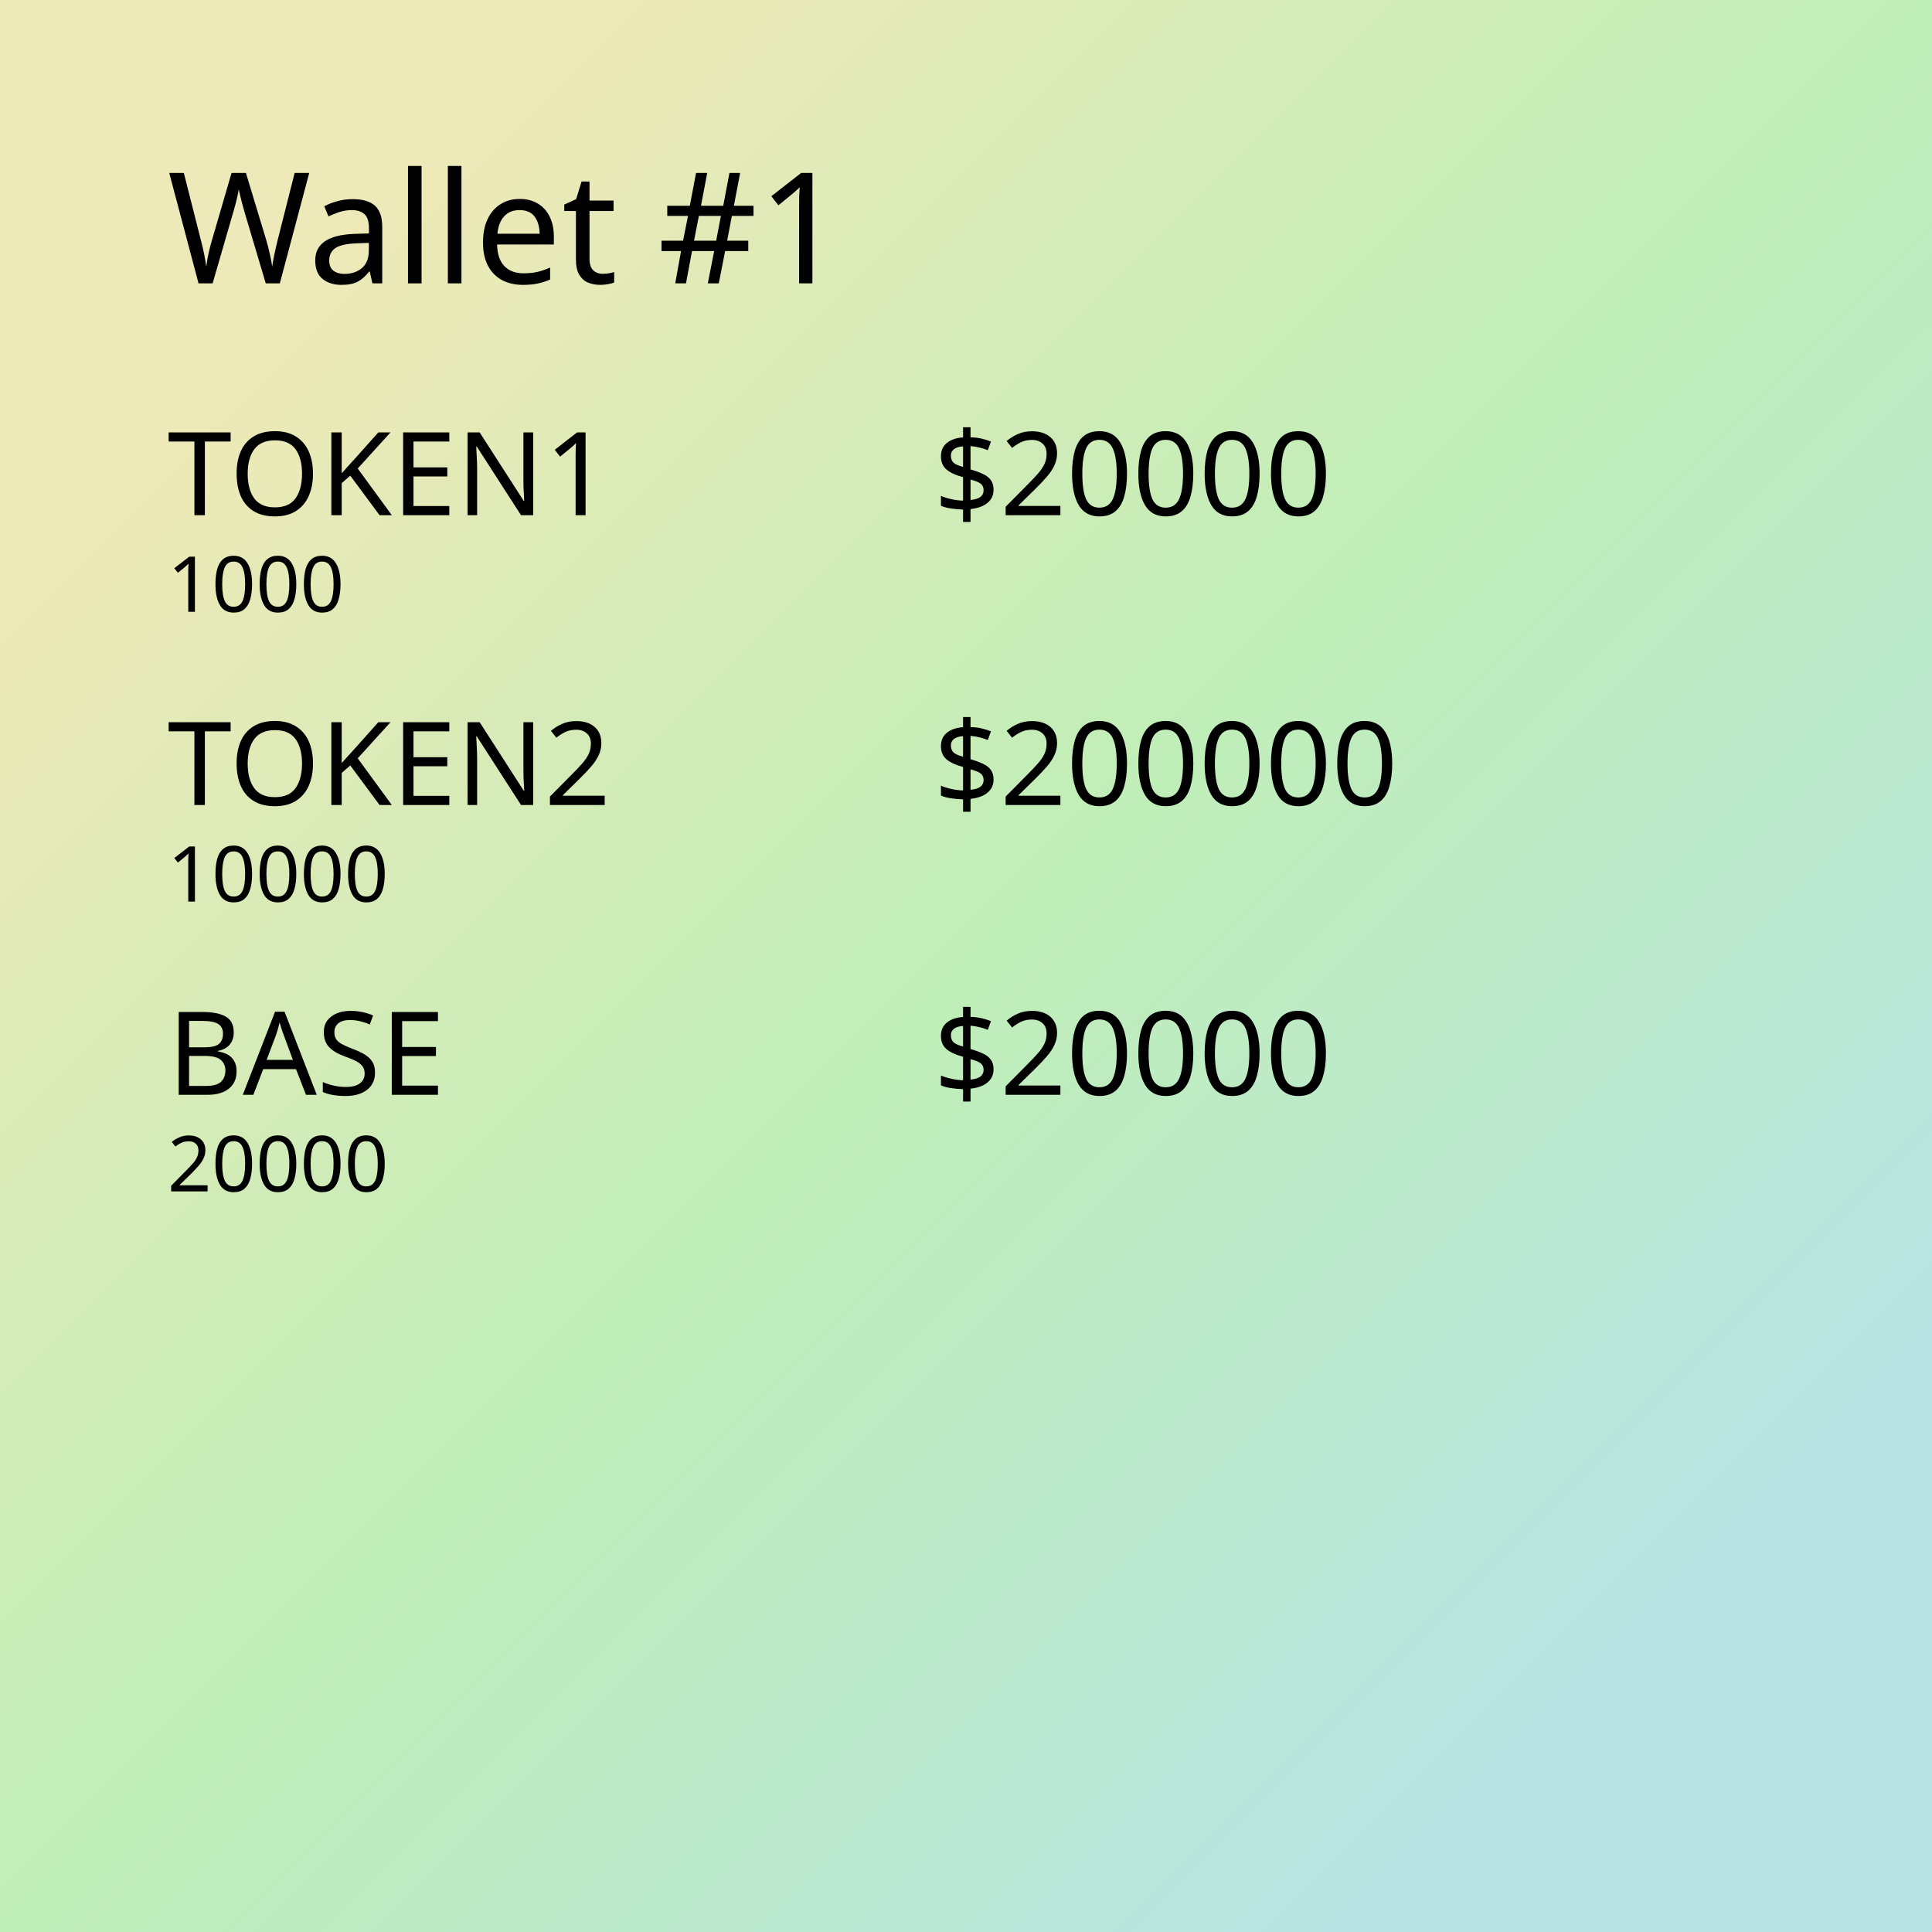
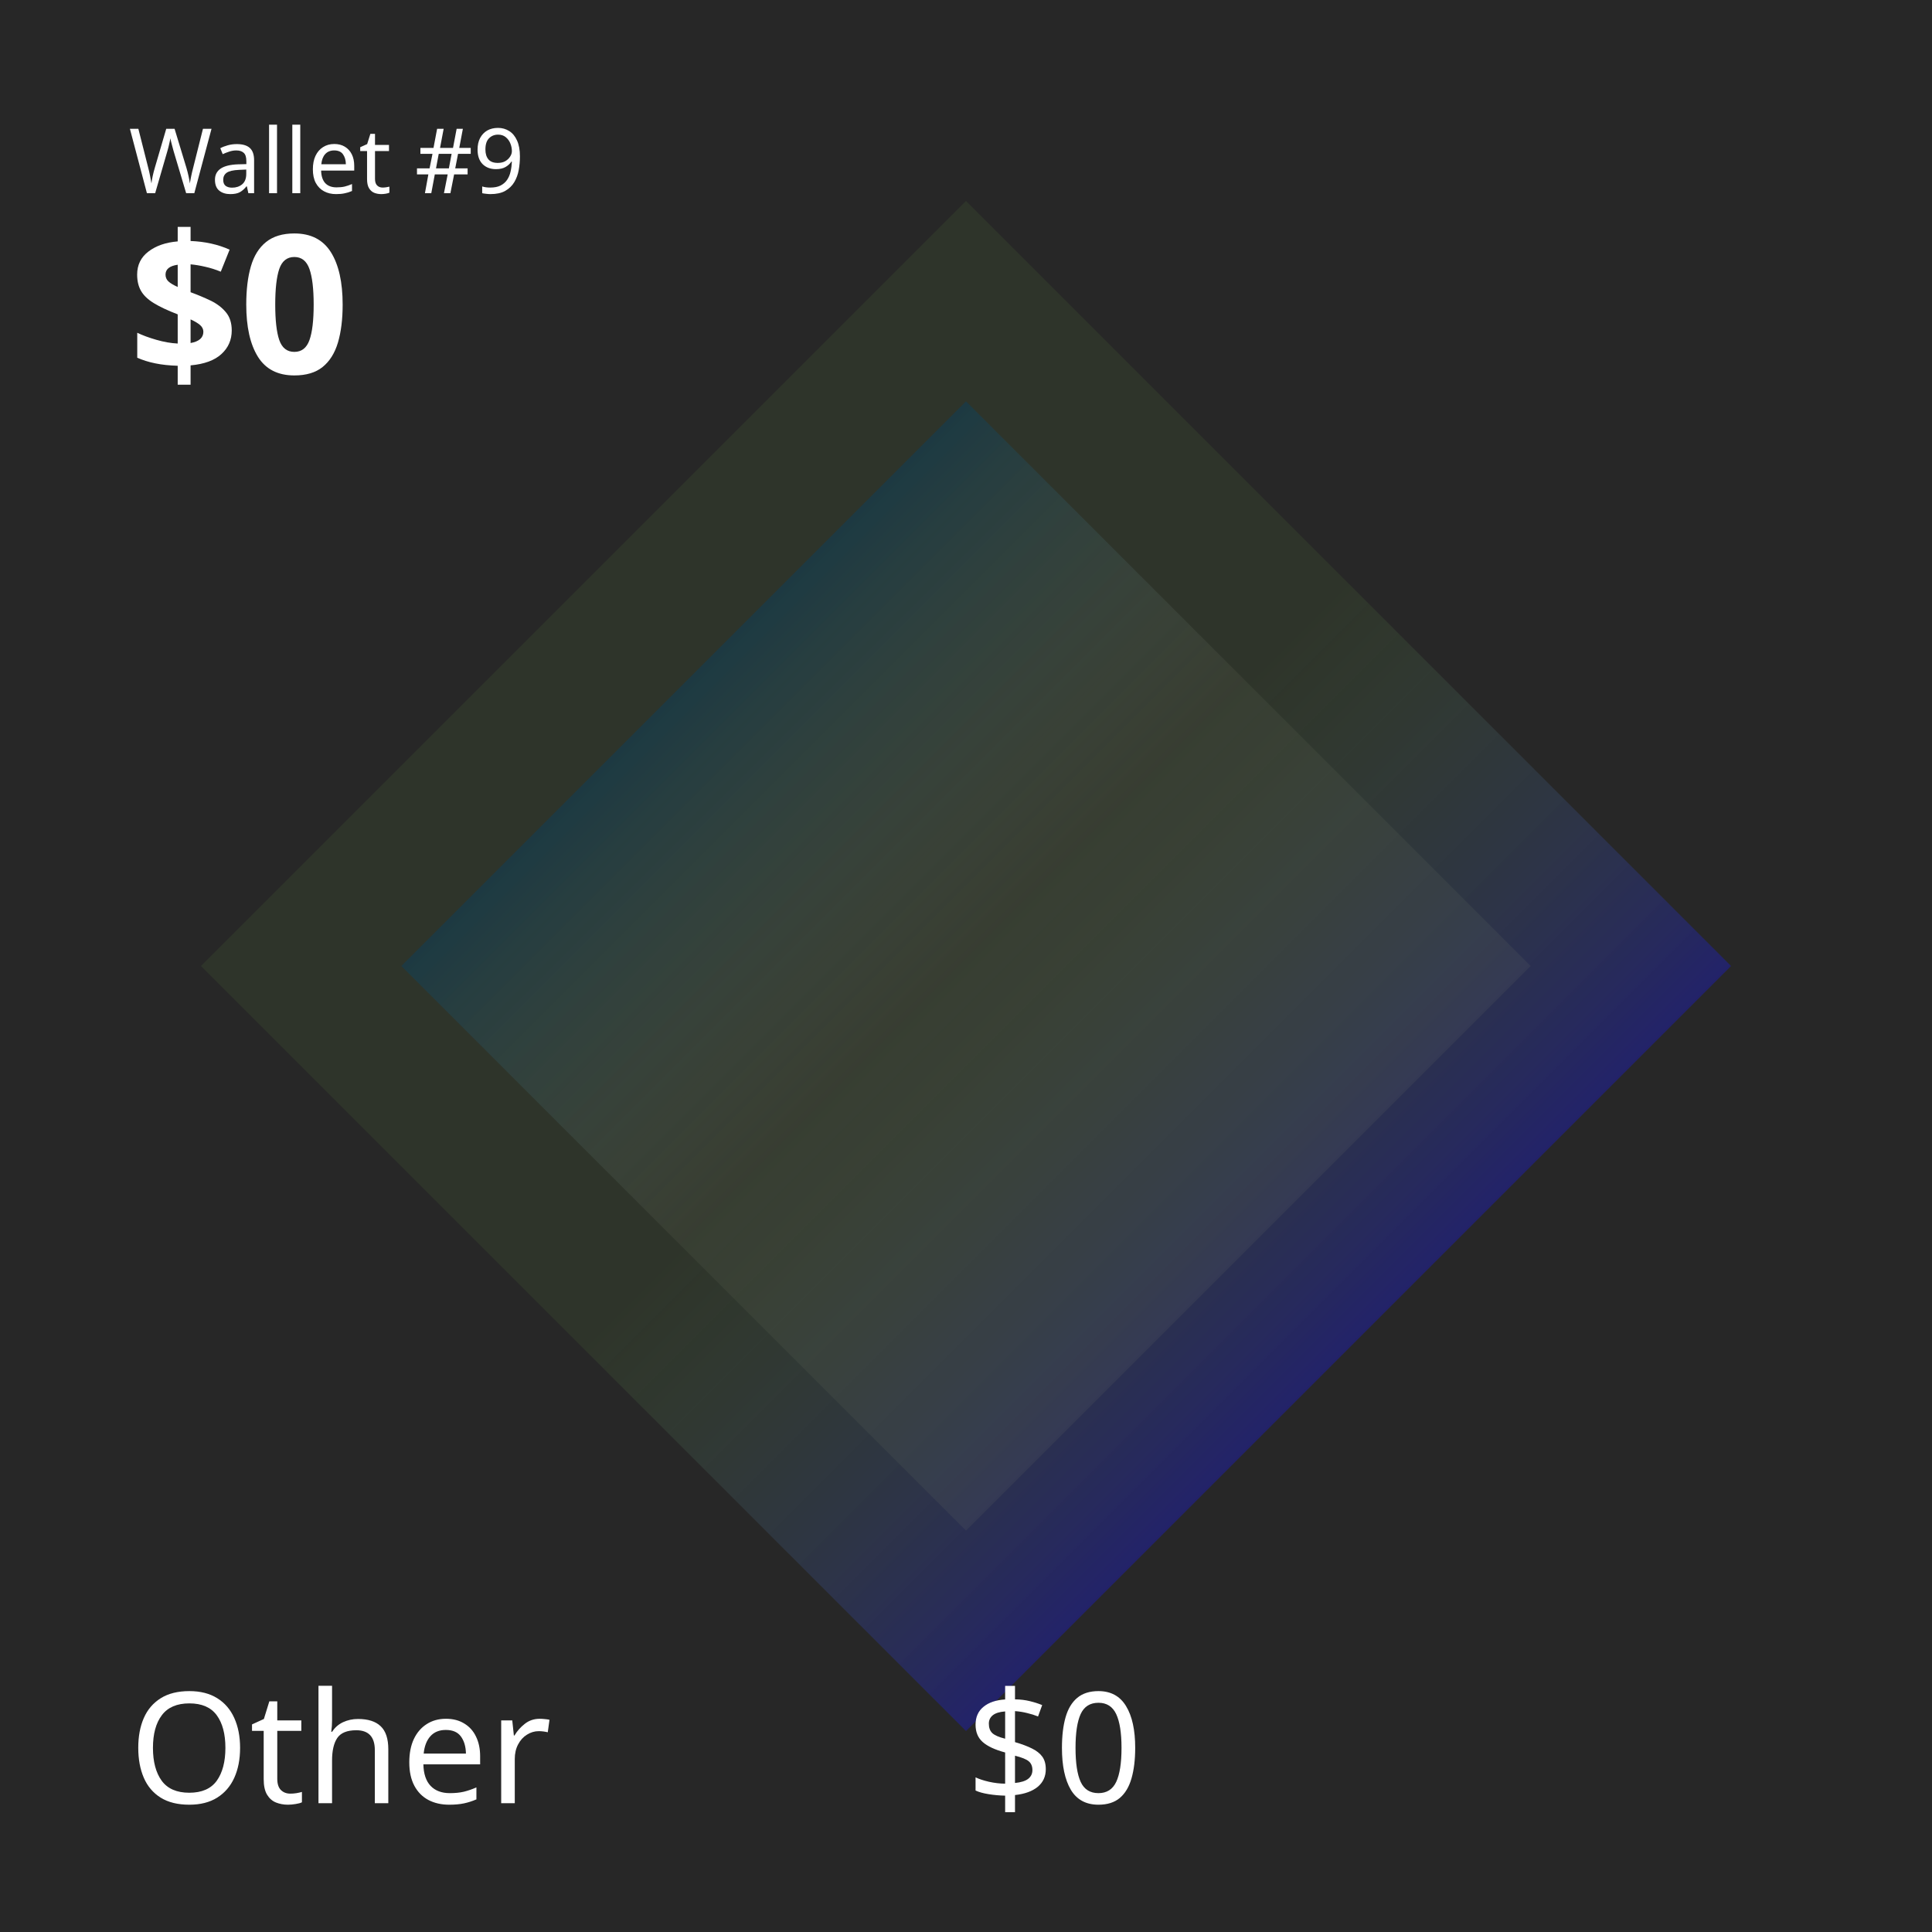
<svg xmlns="http://www.w3.org/2000/svg" preserveAspectRatio="xMinYMin meet" viewBox="0 0 300 300">
  <defs>
-     <linearGradient id="bg-gradient" gradientTransform="rotate(45, 0.5, 0.5)">
-       <stop class="stop1" offset="0%" />
-       <stop class="stop2" offset="50%" />
-       <stop class="stop3" offset="100%" />
+     <linearGradient id="paint0">
+       <stop stop-color="rgba(27, 27, 205, 0.4)" />
+       <stop offset="0.5" stop-color="rgba(112, 174, 70, 0.1)" />
    </linearGradient>
-     <style>.base { fill: black; font-family: sans-serif; font-size: 24px; vertical-align: text-top;}.item {font-size: 18px;}.sub {font-size: 12px;}.stop1 { stop-color: #EEE9B8; }.stop2 { stop-color: #C0EEB8; }.stop3 { stop-color: #B8E5E3; }</style>
+     <linearGradient id="paint1">
+       <stop stop-color="rgba(2, 66, 102, 0.4)" />
+       <stop offset="0.5" stop-color="rgba(141, 145, 118, 0.1)" />
+     </linearGradient>
+     <style>.base { font: bold 30px sans-serif; fill: white}.item { font: normal 24px sans-serif; fill: white}.sub { font: normal 14px sans-serif; fill: white}</style>
  </defs>
-   <rect width="100%" height="100%" fill="url(#bg-gradient)" />
-   <text x="26" y="44" class="base">Wallet #1</text>
-   <text x="26" y="80" class="base item">TOKEN1</text>
-   <text x="145" y="80" class="base item">$20000</text>
-   <text x="26" y="95" class="base sub">1000</text>
-   <text x="26" y="125" class="base item">TOKEN2</text>
-   <text x="145" y="125" class="base item">$200000</text>
-   <text x="26" y="140" class="base sub">10000</text>
-   <text x="26" y="170" class="base item">BASE</text>
-   <text x="145" y="170" class="base item">$20000</text>
-   <text x="26" y="185" class="base sub">20000</text>
+   <rect width="300" height="300" fill="#272727" />
+   <rect fill="url(#paint0)" x="66" y="66" width="168" height="168" transform="rotate(225 150 150)" />
+   <rect fill="url(#paint1)" x="88" y="88" width="124" height="124" transform="rotate(45 150 150)" />
+   <text x="20" y="30" class="sub">Wallet #9</text>
+   <text x="20" y="280" class="item">Other</text>
+   <text x="150" y="280" class="item">$0</text>
+   <text x="20" y="58" class="base">$0</text>
</svg>
